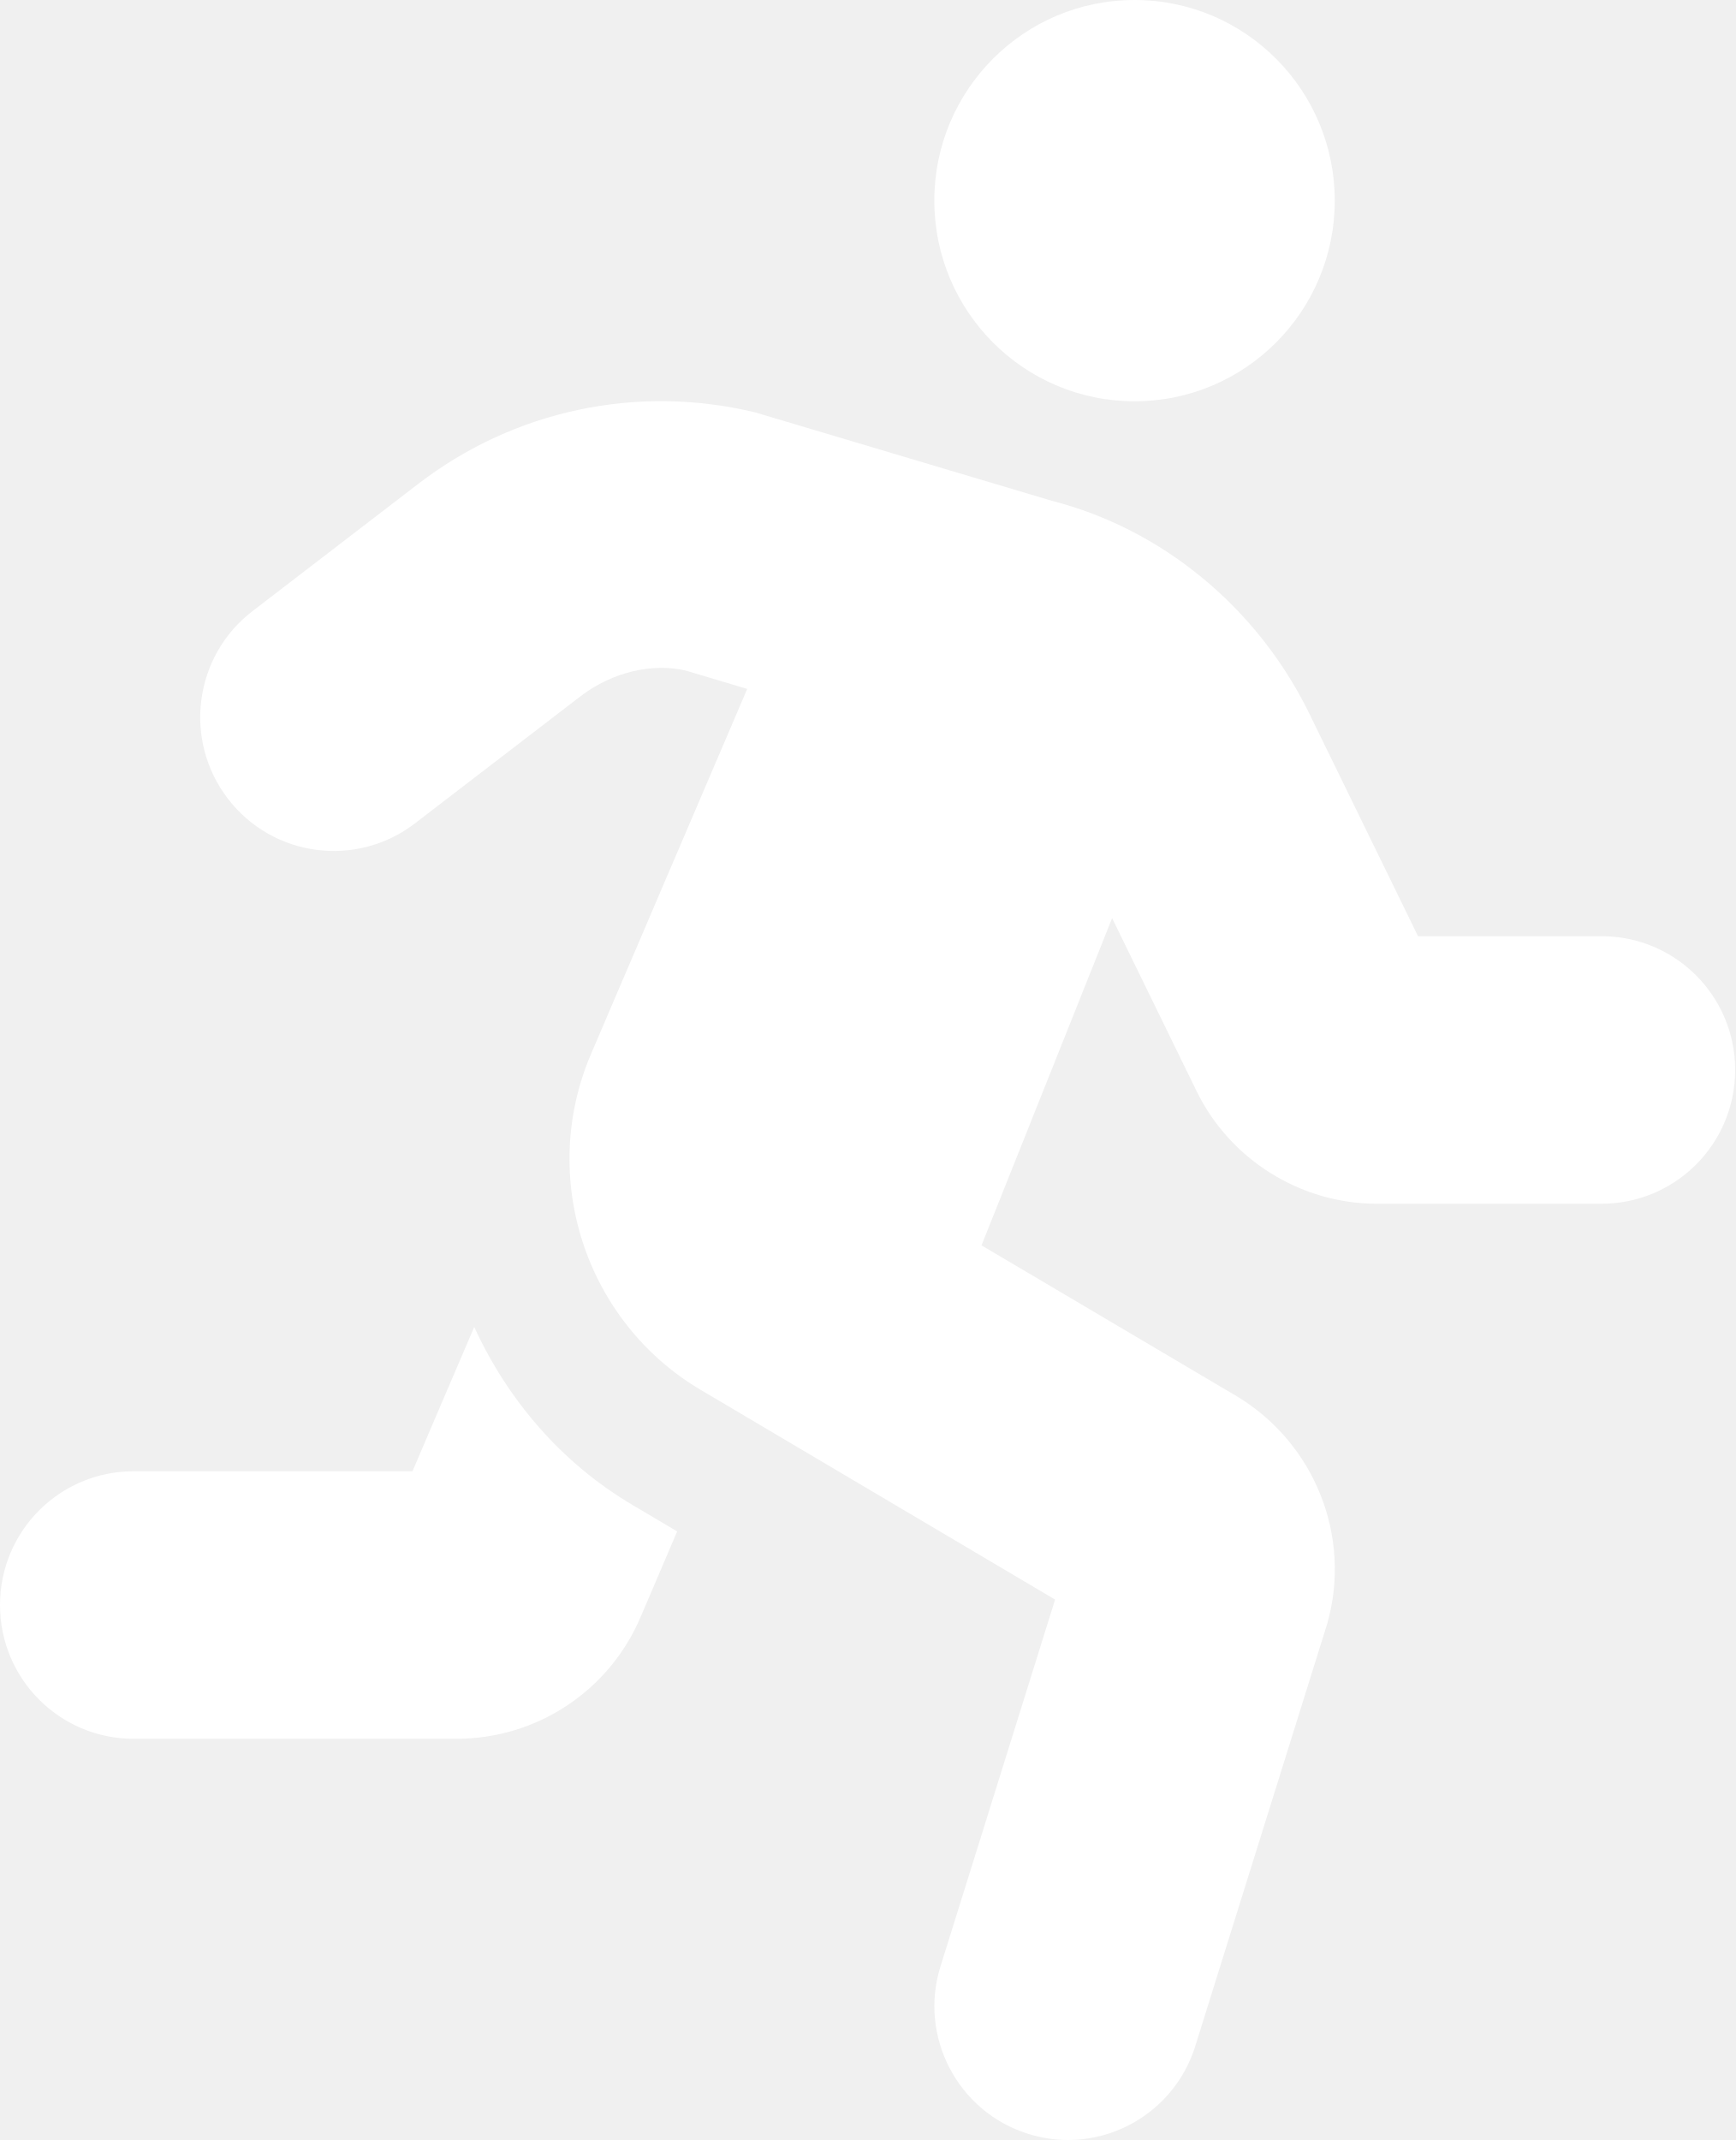
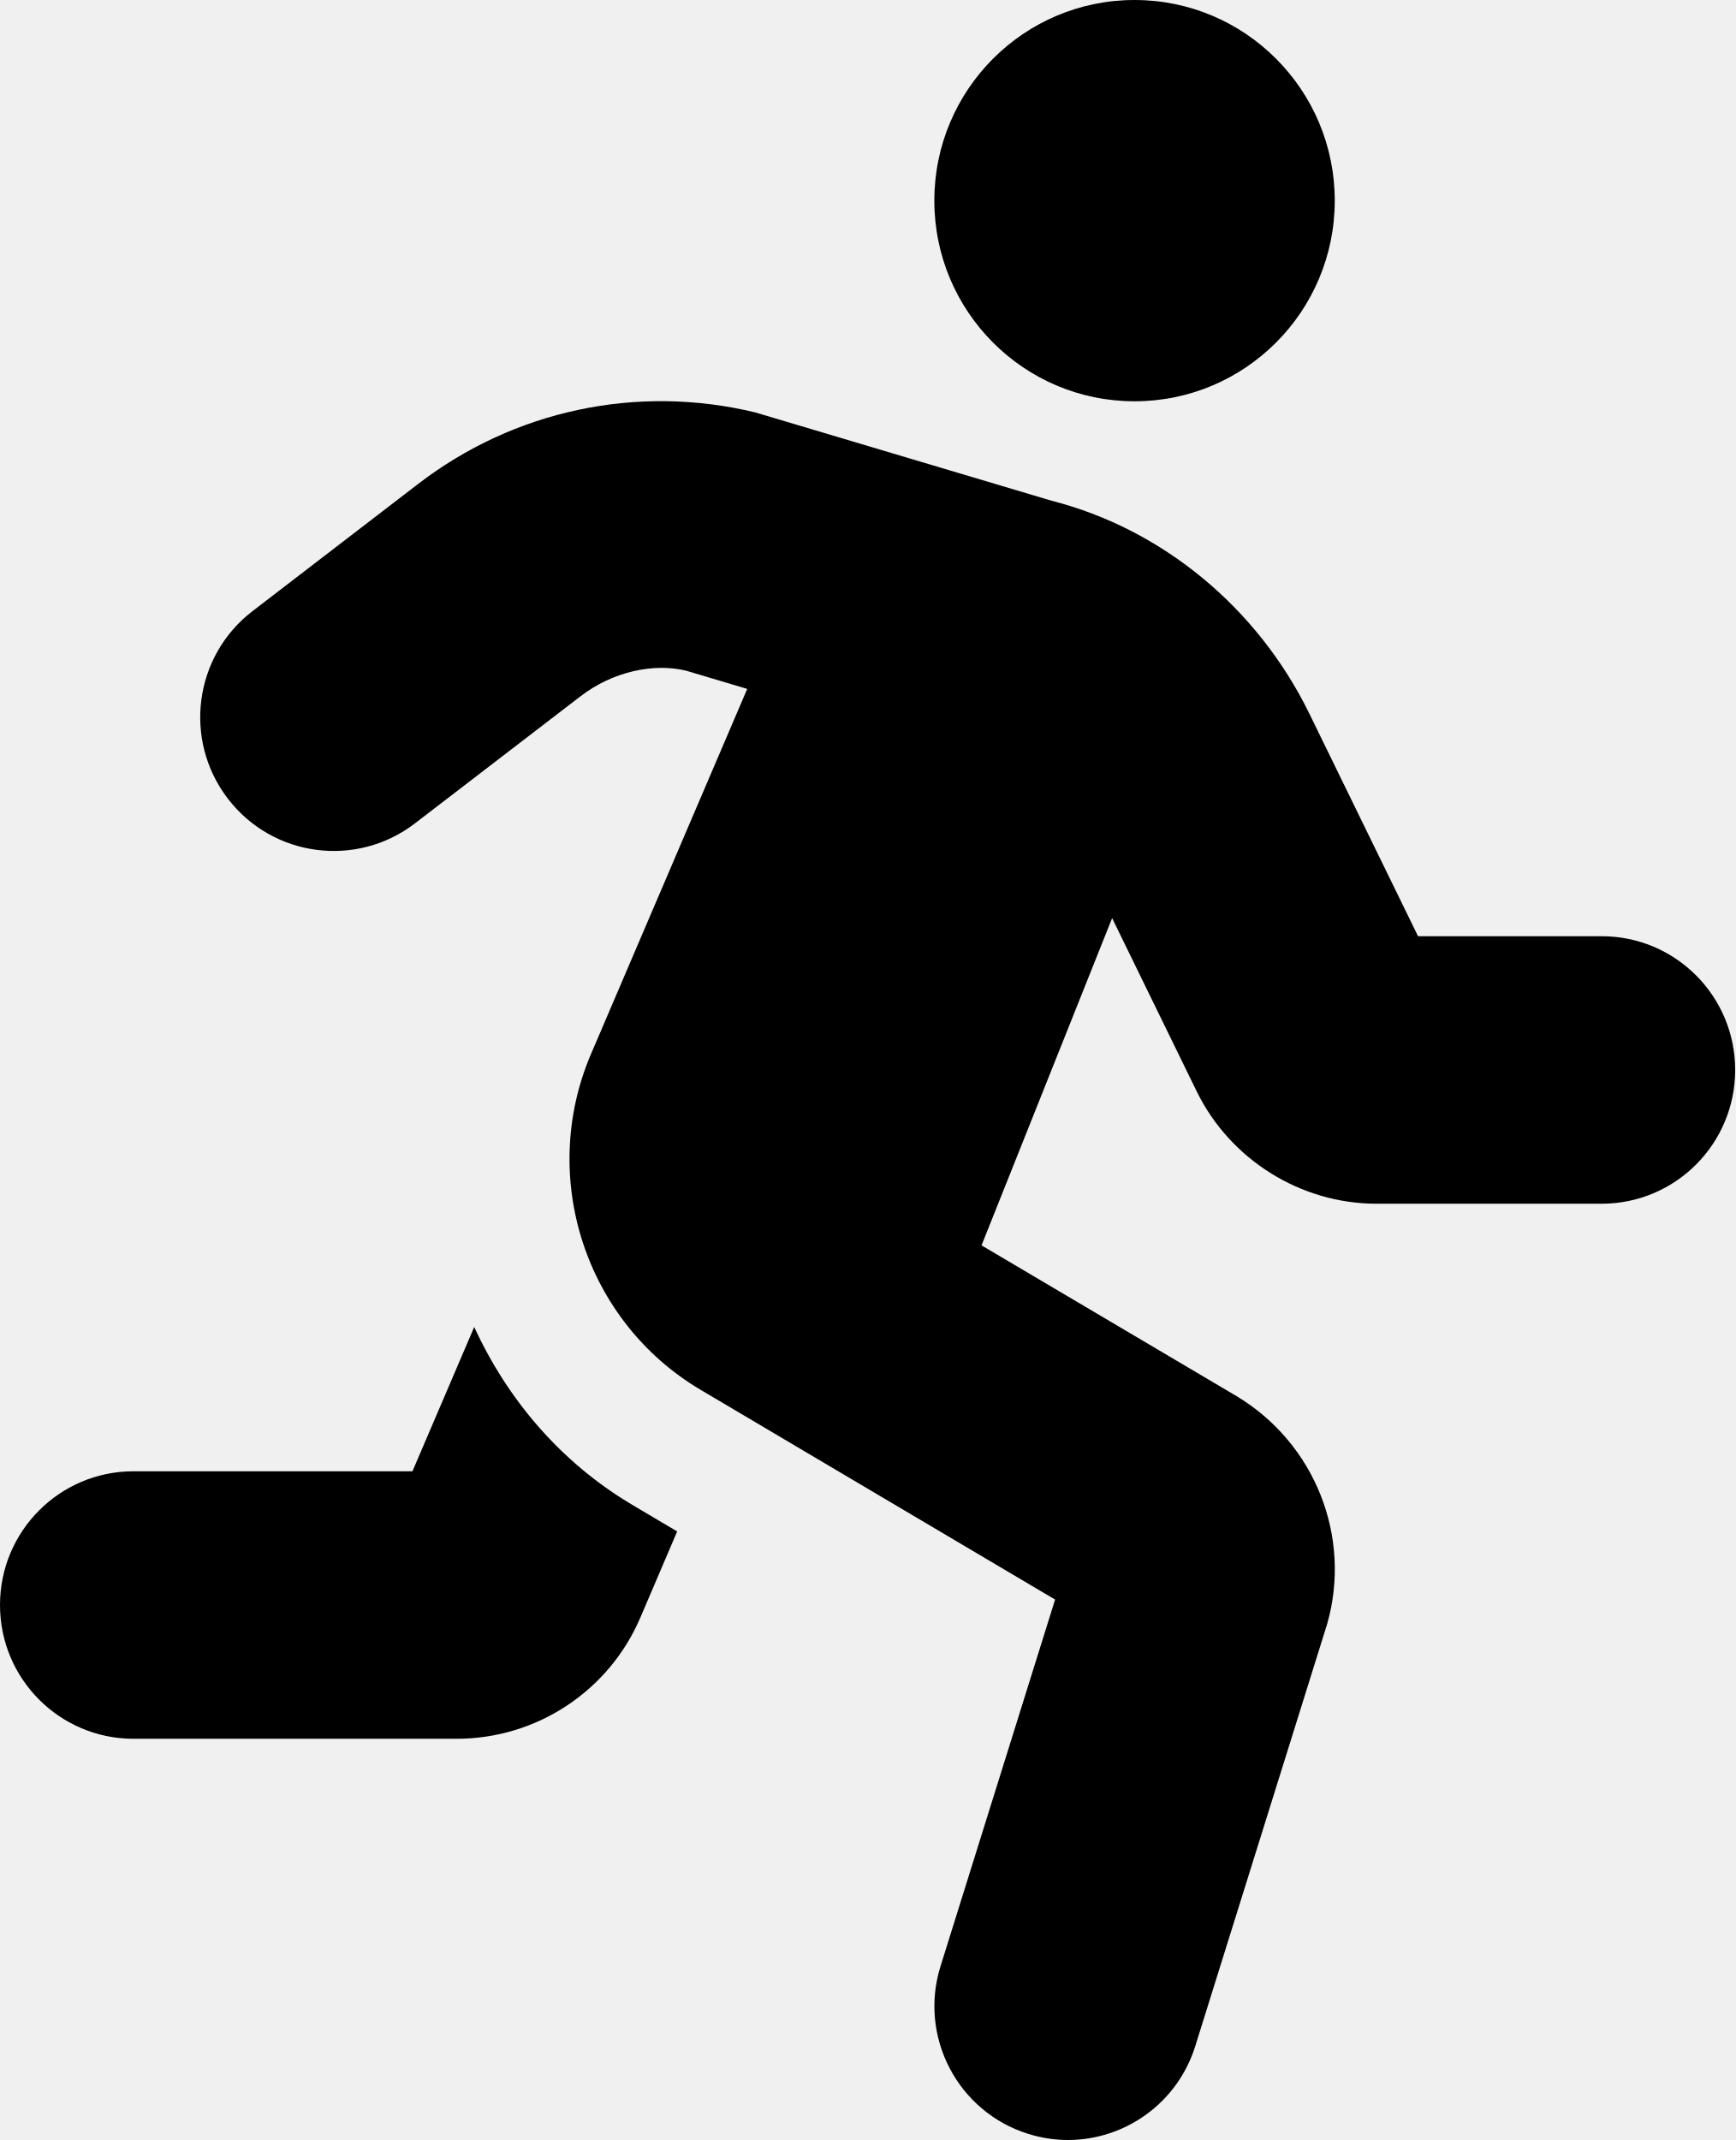
<svg xmlns="http://www.w3.org/2000/svg" width="30" height="37" viewBox="0 0 30 37" fill="none">
-   <path d="M19.615 6.938C21.527 6.938 23.077 5.385 23.077 3.469C23.077 1.553 21.527 0 19.615 0C17.704 0 16.154 1.553 16.154 3.469C16.154 5.385 17.704 6.938 19.615 6.938ZM8.199 22.943L7.131 25.438H2.308C1.033 25.438 0 26.473 0 27.75C0 29.027 1.033 30.063 2.308 30.063H7.893C9.281 30.063 10.531 29.236 11.074 27.961L11.708 26.478L10.938 26.022C9.689 25.283 8.771 24.189 8.199 22.943ZM27.692 16.187H24.517L22.638 12.339C21.736 10.493 20.081 9.143 18.183 8.658L13.056 7.13C11.016 6.639 8.89 7.09 7.227 8.369L4.366 10.566C3.354 11.343 3.162 12.794 3.939 13.808C4.716 14.822 6.163 15.012 7.174 14.236L10.036 12.039C10.589 11.613 11.294 11.46 11.859 11.595L12.919 11.911L10.217 18.226C9.307 20.357 10.123 22.852 12.114 24.03L18.242 27.656L16.261 33.996C15.88 35.214 16.558 36.511 17.774 36.893C18.004 36.965 18.236 37 18.464 37C19.446 37 20.356 36.366 20.665 35.378L22.947 28.074C23.373 26.573 22.739 24.961 21.387 24.143L16.97 21.532L19.228 15.874L20.69 18.869C21.267 20.049 22.487 20.812 23.799 20.812H27.692C28.967 20.812 30 19.776 30 18.499C30 17.222 28.967 16.187 27.692 16.187Z" fill="white" />
+   <path d="M19.615 6.938C21.527 6.938 23.077 5.385 23.077 3.469C23.077 1.553 21.527 0 19.615 0C17.704 0 16.154 1.553 16.154 3.469C16.154 5.385 17.704 6.938 19.615 6.938ZM8.199 22.943L7.131 25.438H2.308C1.033 25.438 0 26.473 0 27.75C0 29.027 1.033 30.063 2.308 30.063H7.893C9.281 30.063 10.531 29.236 11.074 27.961L11.708 26.478L10.938 26.022C9.689 25.283 8.771 24.189 8.199 22.943ZM27.692 16.187H24.517L22.638 12.339C21.736 10.493 20.081 9.143 18.183 8.658L13.056 7.13C11.016 6.639 8.89 7.09 7.227 8.369L4.366 10.566C3.354 11.343 3.162 12.794 3.939 13.808C4.716 14.822 6.163 15.012 7.174 14.236L10.036 12.039C10.589 11.613 11.294 11.46 11.859 11.595L12.919 11.911L10.217 18.226C9.307 20.357 10.123 22.852 12.114 24.03L18.242 27.656L16.261 33.996C15.88 35.214 16.558 36.511 17.774 36.893C18.004 36.965 18.236 37 18.464 37C19.446 37 20.356 36.366 20.665 35.378L22.947 28.074C23.373 26.573 22.739 24.961 21.387 24.143L16.97 21.532L19.228 15.874L20.69 18.869C21.267 20.049 22.487 20.812 23.799 20.812H27.692C28.967 20.812 30 19.776 30 18.499C30 17.222 28.967 16.187 27.692 16.187Z" fill="currentColor" />
</svg>
